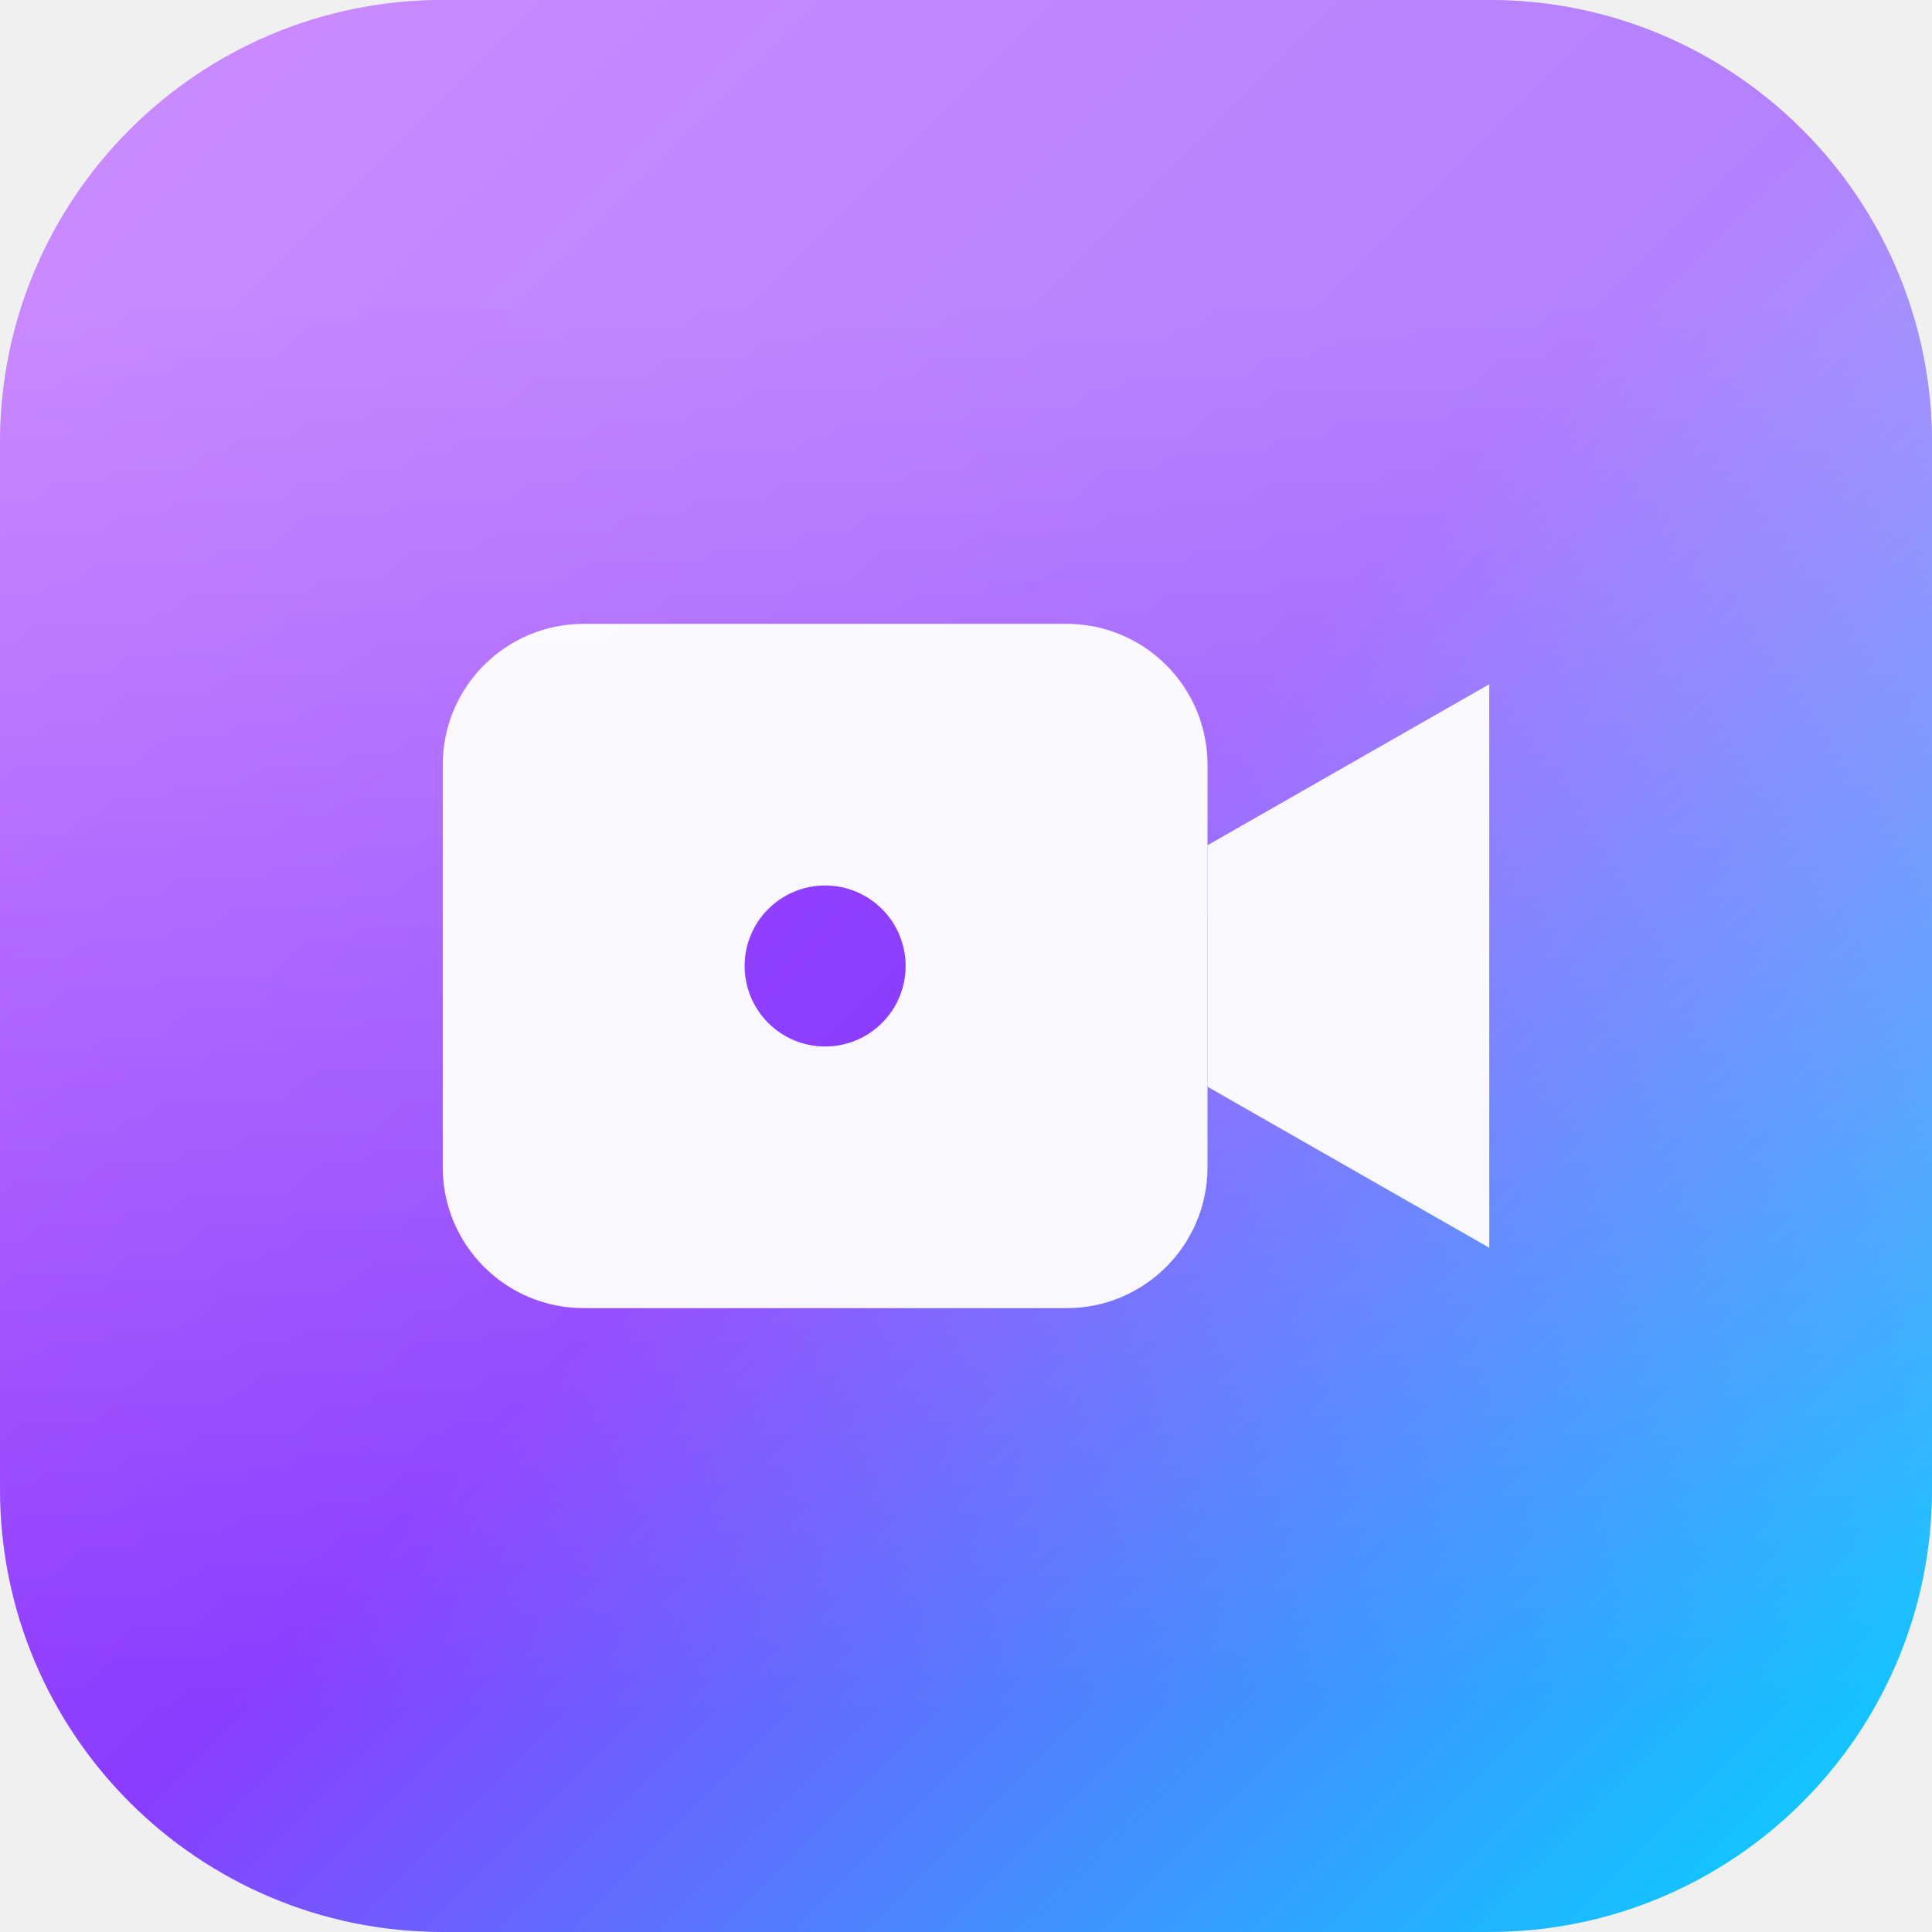
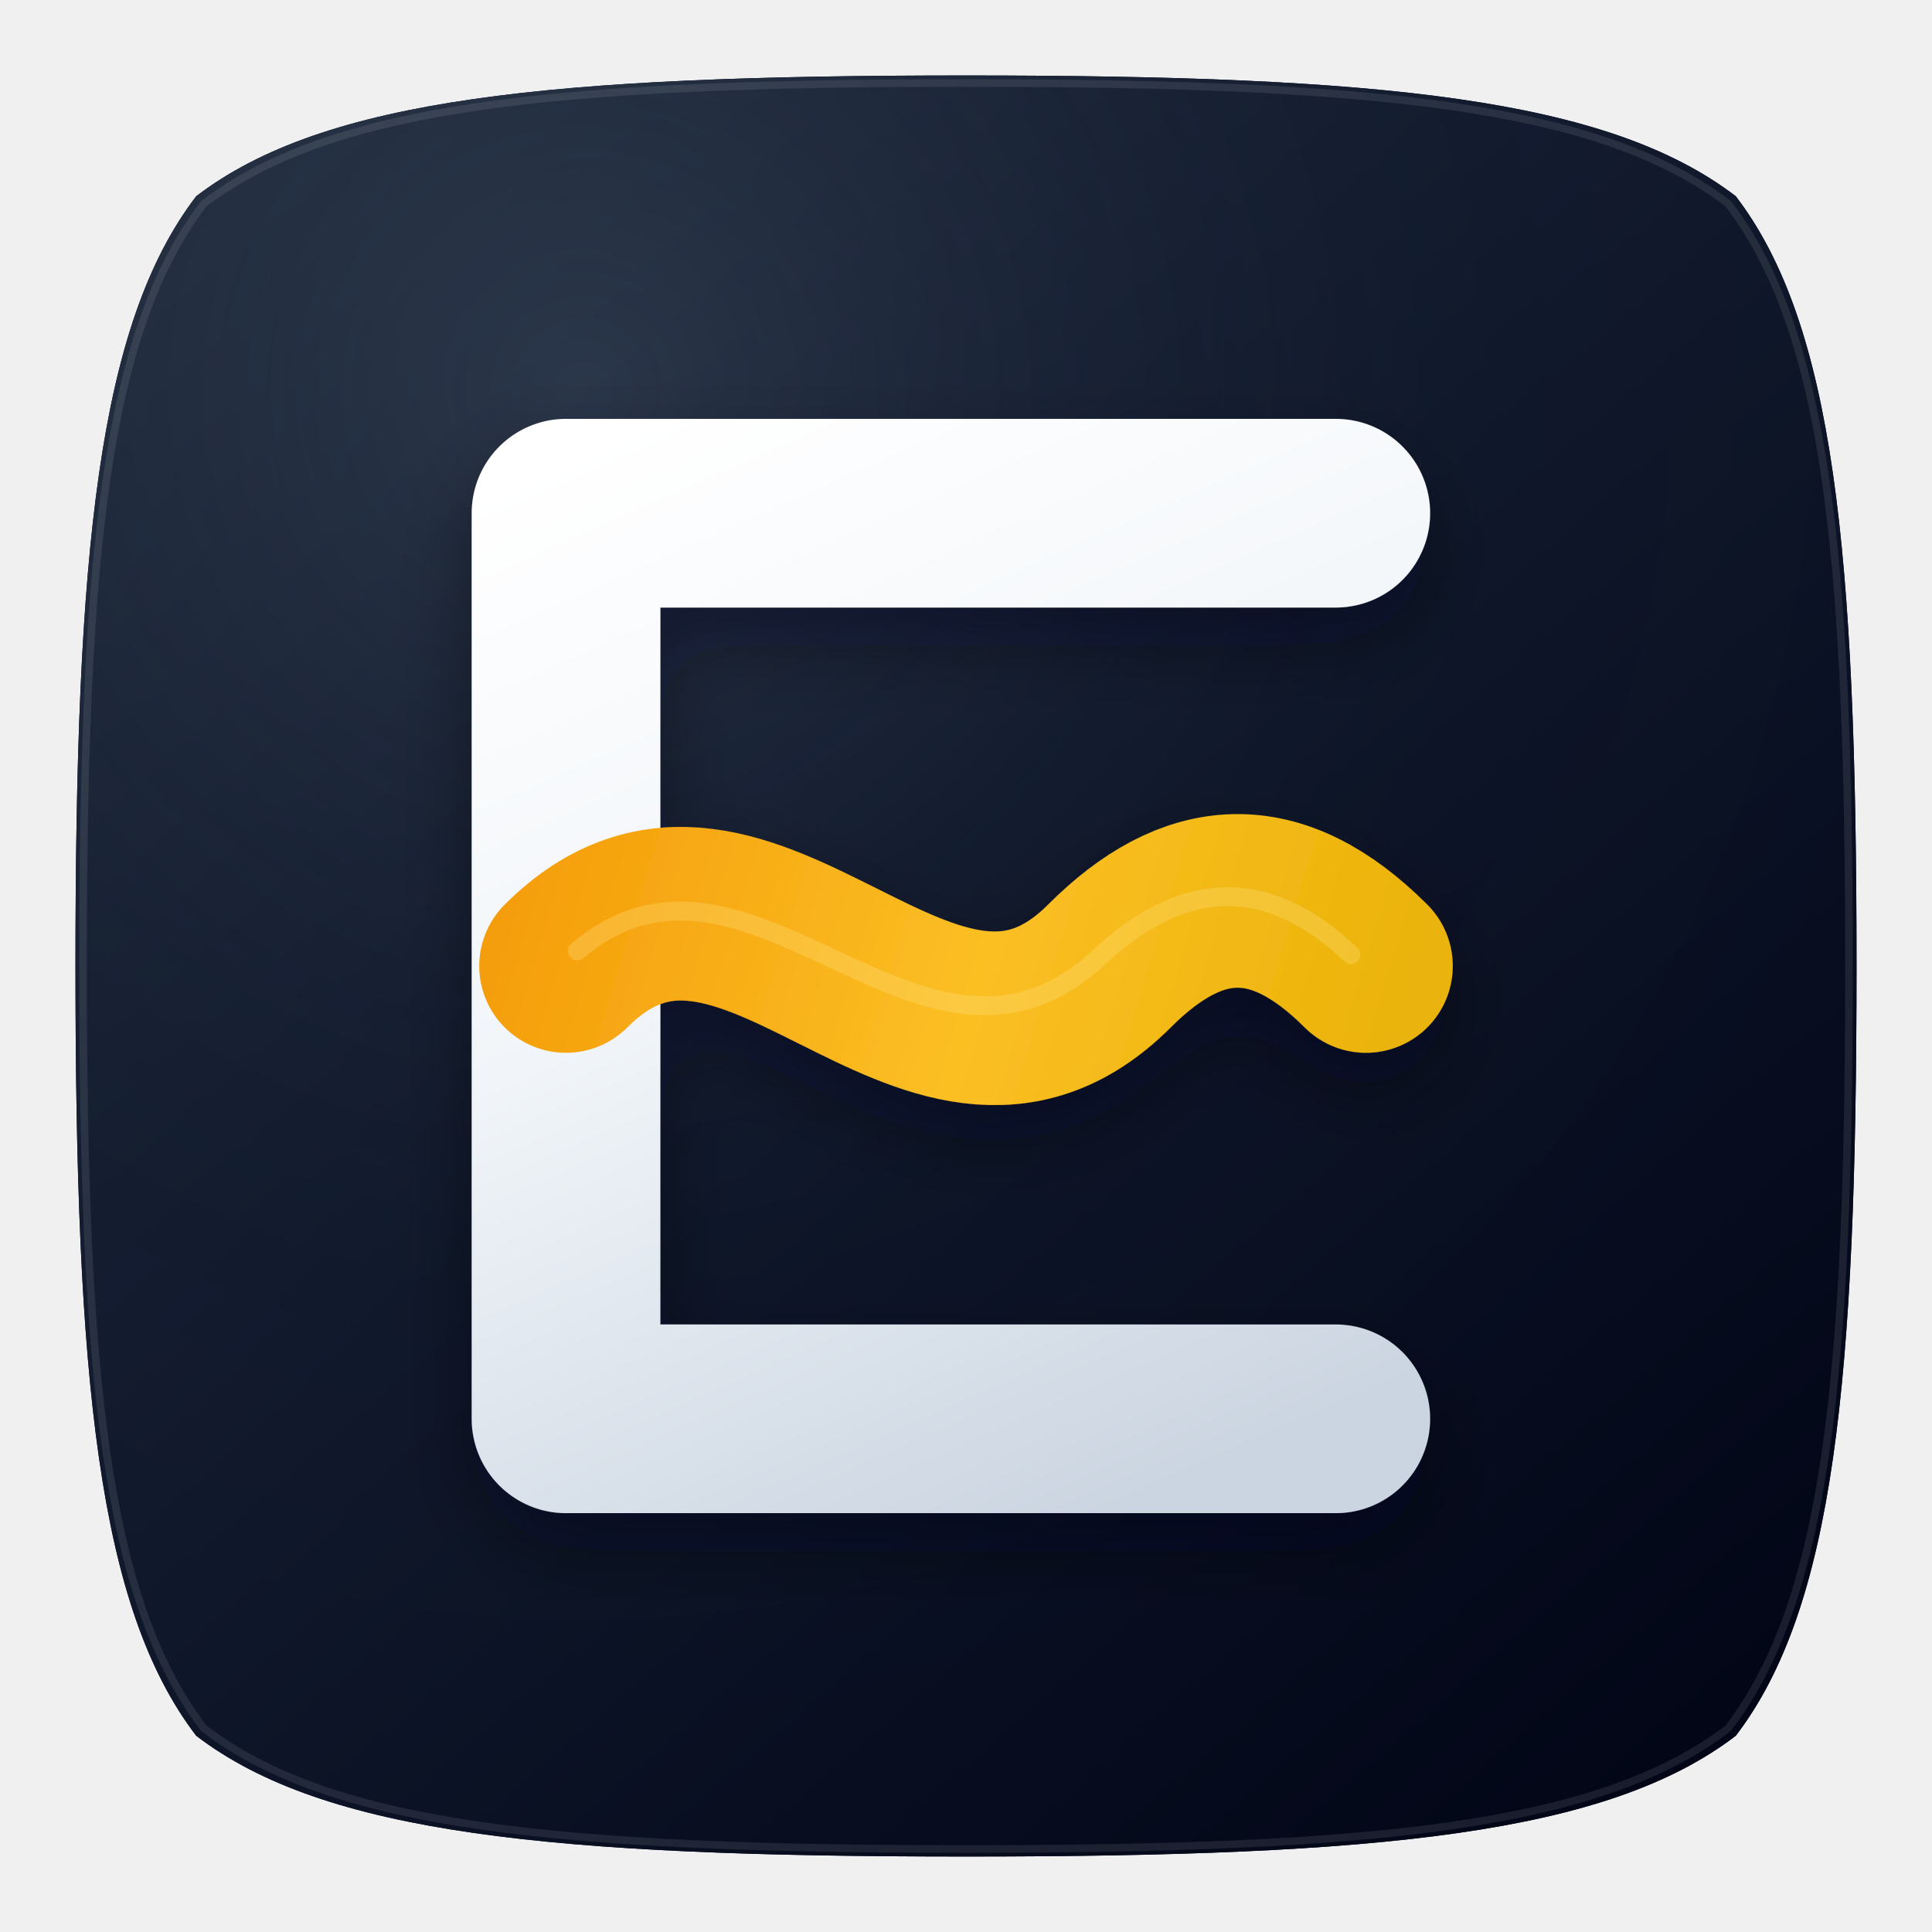
- <svg xmlns="http://www.w3.org/2000/svg" viewBox="0 0 192 192" fill="none">
+ <svg xmlns="http://www.w3.org/2000/svg" width="512" height="512" viewBox="0 0 512 512" fill="none" role="img" aria-labelledby="title description">
  <defs>
-     <linearGradient id="bg" x1="0" y1="0" x2="192" y2="192" gradientUnits="userSpaceOnUse">
-       <stop offset="0%" stop-color="#b44dff" />
-       <stop offset="50%" stop-color="#8b3dff" />
-       <stop offset="100%" stop-color="#00d9ff" />
+     <linearGradient id="slate" x1="72" y1="48" x2="440" y2="472" gradientUnits="userSpaceOnUse">
+       <stop offset="0" stop-color="#1E293B" />
+       <stop offset="0.48" stop-color="#0F172A" />
+       <stop offset="1" stop-color="#020617" />
    </linearGradient>
-     <linearGradient id="shine" x1="96" y1="30" x2="96" y2="170" gradientUnits="userSpaceOnUse">
-       <stop offset="0%" stop-color="white" stop-opacity=".35" />
-       <stop offset="100%" stop-color="white" stop-opacity="0" />
+     <radialGradient id="glow" cx="0" cy="0" r="1" gradientUnits="userSpaceOnUse" gradientTransform="translate(152 104) rotate(49) scale(396)">
+       <stop stop-color="#64748B" stop-opacity="0.24" />
+       <stop offset="0.58" stop-color="#1E293B" stop-opacity="0.04" />
+       <stop offset="1" stop-color="#0F172A" stop-opacity="0" />
+     </radialGradient>
+     <linearGradient id="silver" x1="176" y1="108" x2="304" y2="396" gradientUnits="userSpaceOnUse">
+       <stop stop-color="#FFFFFF" />
+       <stop offset="0.46" stop-color="#F1F5F9" />
+       <stop offset="1" stop-color="#CBD5E1" />
    </linearGradient>
+     <linearGradient id="gold" x1="142" y1="218" x2="370" y2="286" gradientUnits="userSpaceOnUse">
+       <stop stop-color="#F59E0B" />
+       <stop offset="0.52" stop-color="#FBBF24" />
+       <stop offset="1" stop-color="#EAB308" />
+     </linearGradient>
+     <filter id="monogram-shadow" x="88" y="88" width="336" height="336" filterUnits="userSpaceOnUse" color-interpolation-filters="sRGB">
+       <feDropShadow dx="0" dy="10" stdDeviation="10" flood-color="#020617" flood-opacity="0.42" />
+     </filter>
  </defs>
-   <rect width="192" height="192" rx="44" fill="url(#bg)" />
-   <rect width="192" height="192" rx="44" fill="url(#shine)" />
-   <rect x="44" y="62" width="76" height="68" rx="14" fill="white" fill-opacity=".95" />
-   <path d="M120 84 l28-16 v56 l-28-16z" fill="white" fill-opacity=".95" />
-   <circle cx="82" cy="96" r="8" fill="url(#bg)" />
+   <path d="M256 20C366 20 426 26 460 52C486 86 492 146 492 256C492 366 486 426 460 460C426 486 366 492 256 492C146 492 86 486 52 460C26 426 20 366 20 256C20 146 26 86 52 52C86 26 146 20 256 20Z" fill="#0F172A" />
+   <path d="M256 20C366 20 426 26 460 52C486 86 492 146 492 256C492 366 486 426 460 460C426 486 366 492 256 492C146 492 86 486 52 460C26 426 20 366 20 256C20 146 26 86 52 52C86 26 146 20 256 20Z" fill="url(#slate)" />
+   <path d="M256 20C366 20 426 26 460 52C486 86 492 146 492 256C492 366 486 426 460 460C426 486 366 492 256 492C146 492 86 486 52 460C26 426 20 366 20 256C20 146 26 86 52 52C86 26 146 20 256 20Z" fill="url(#glow)" />
+   <path d="M256 22C365 22 424 28 458 54C484 88 490 147 490 256C490 365 484 424 458 458C424 484 365 490 256 490C147 490 88 484 54 458C28 424 22 365 22 256C22 147 28 88 54 54C88 28 147 22 256 22Z" stroke="#FFFFFF" stroke-opacity="0.09" stroke-width="2" />
+   <g filter="url(#monogram-shadow)">
+     <path d="M150 136V376M150 136H354M150 376H354" stroke="url(#silver)" stroke-width="50" stroke-linecap="round" stroke-linejoin="round" />
+     <path d="M150 256C198 208 246 304 294 256C316 234 338 232 362 256" stroke="url(#gold)" stroke-width="46" stroke-linecap="round" stroke-linejoin="round" />
+     <path d="M153 252C199 213 245 298 292 253C315 232 337 233 358 253" stroke="#FDE68A" stroke-opacity="0.28" stroke-width="5" stroke-linecap="round" />
+   </g>
</svg>
